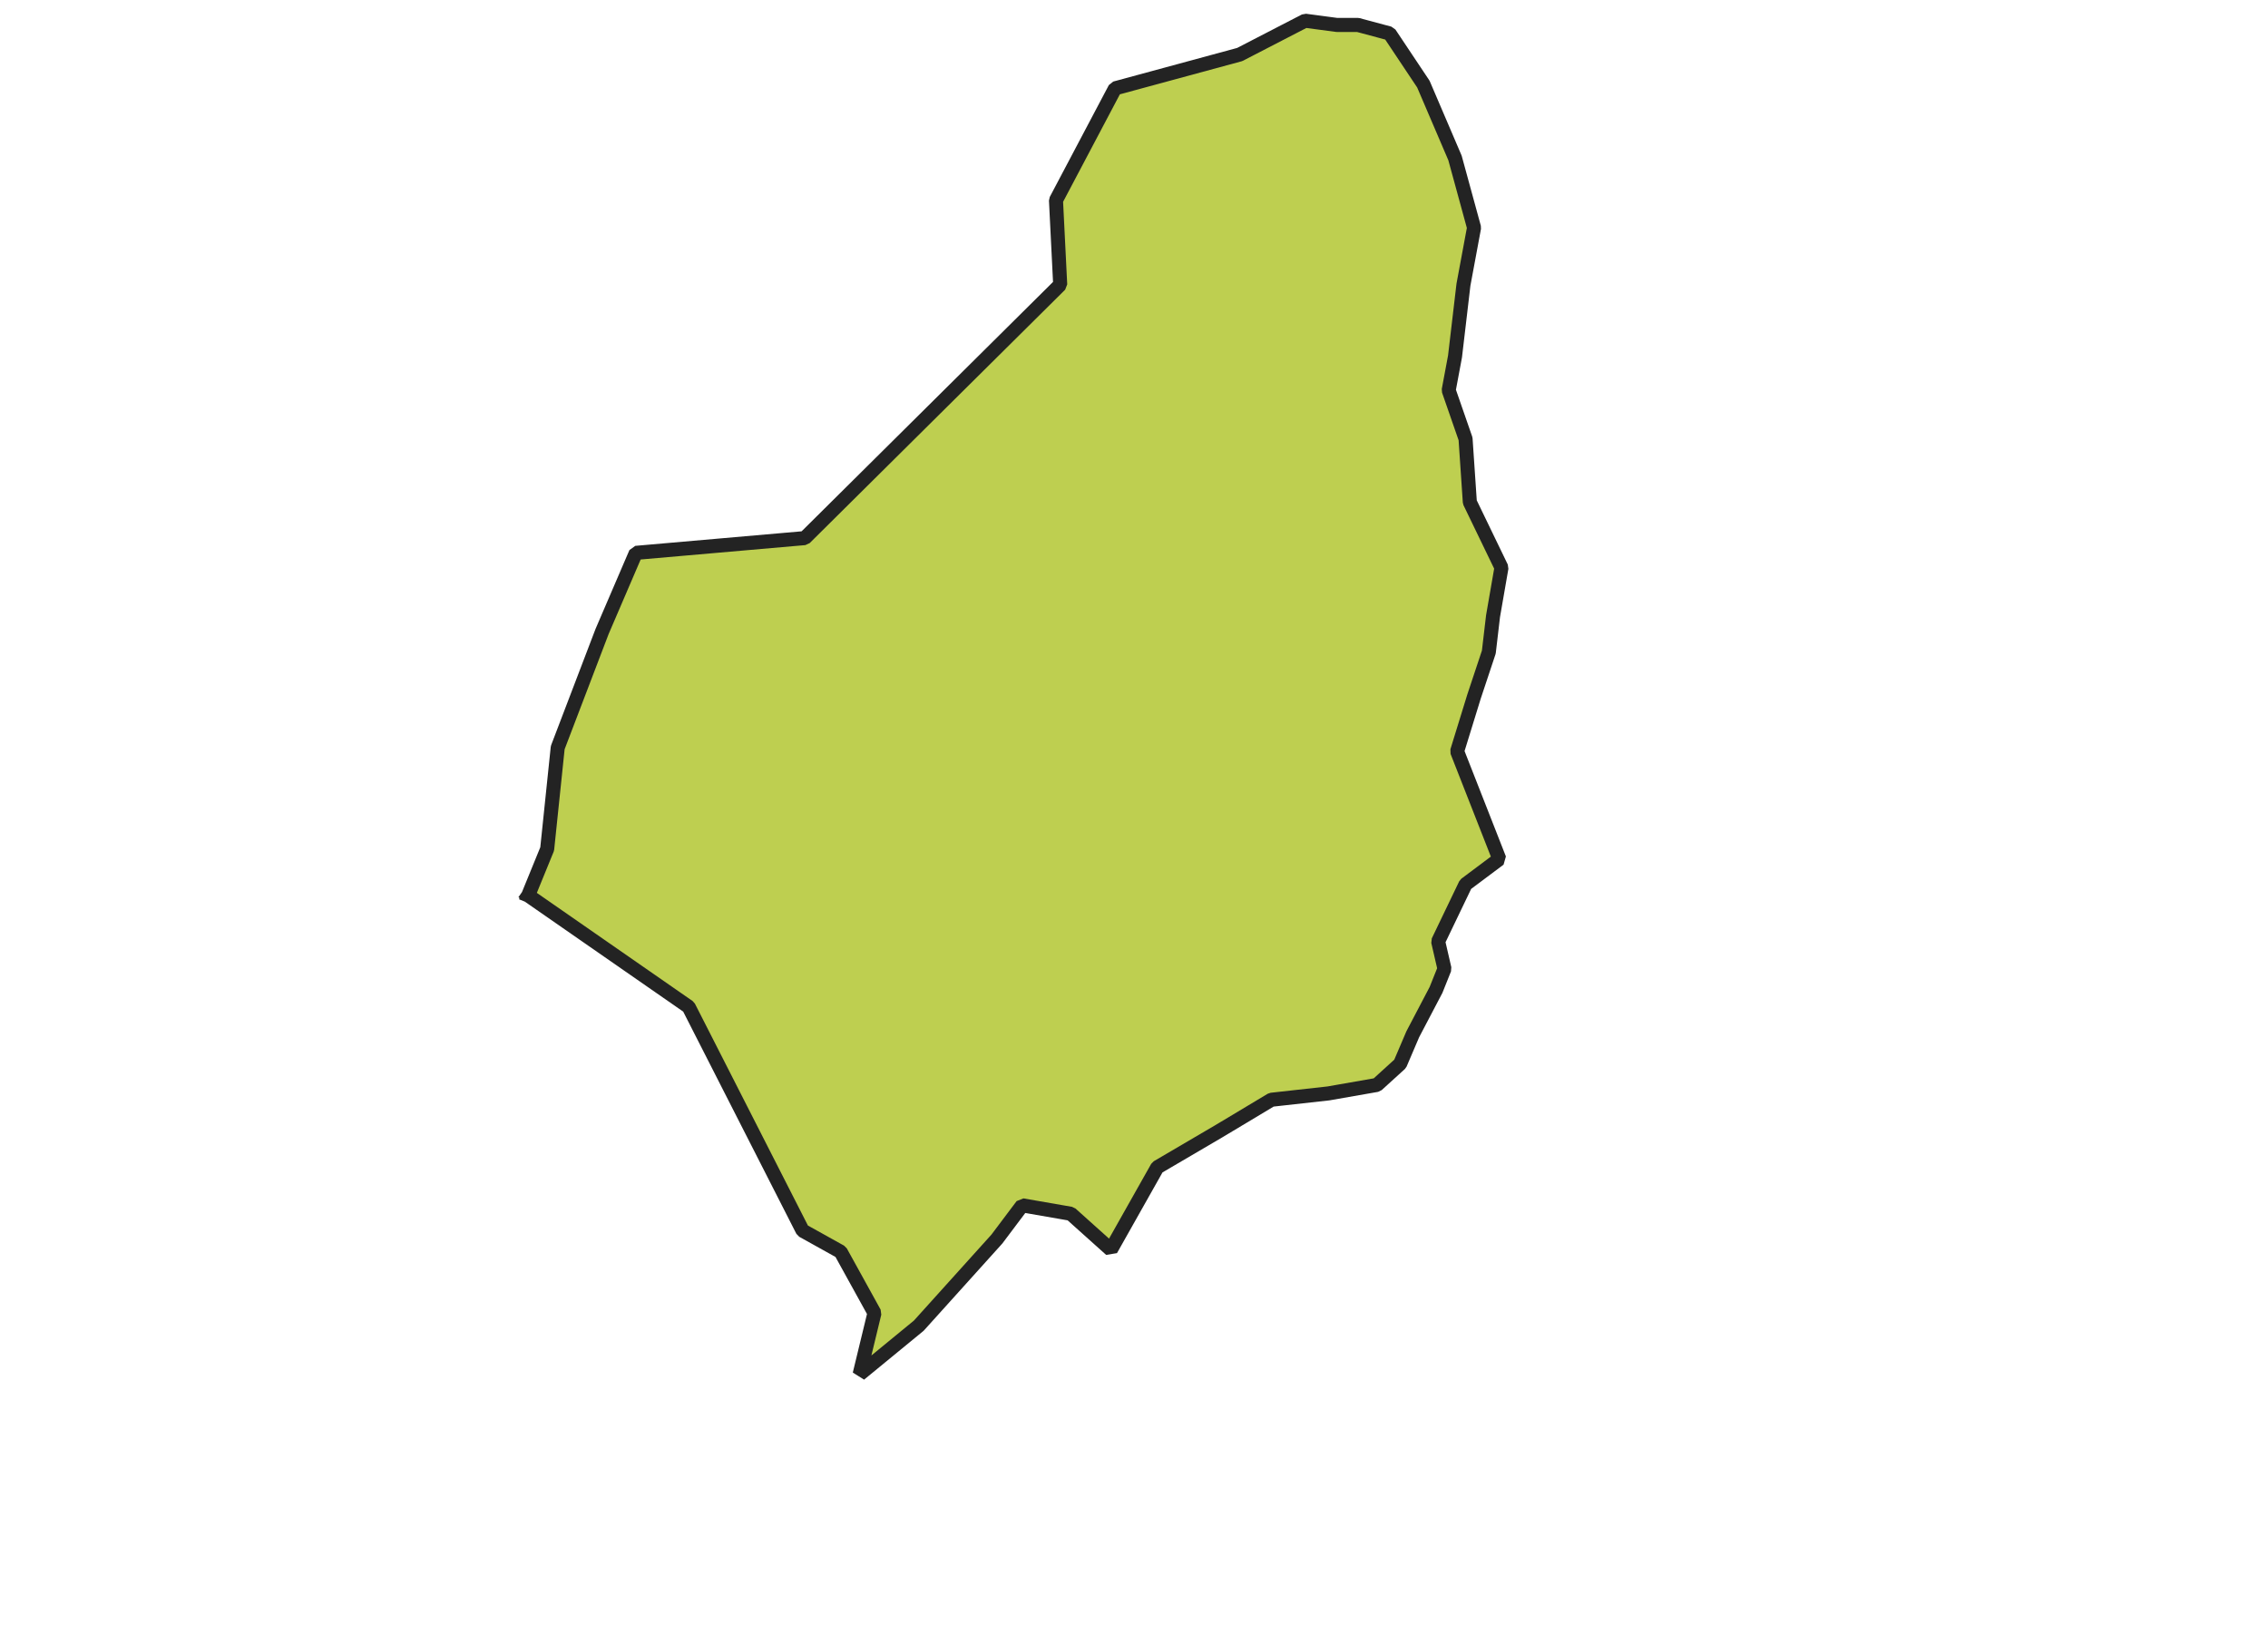
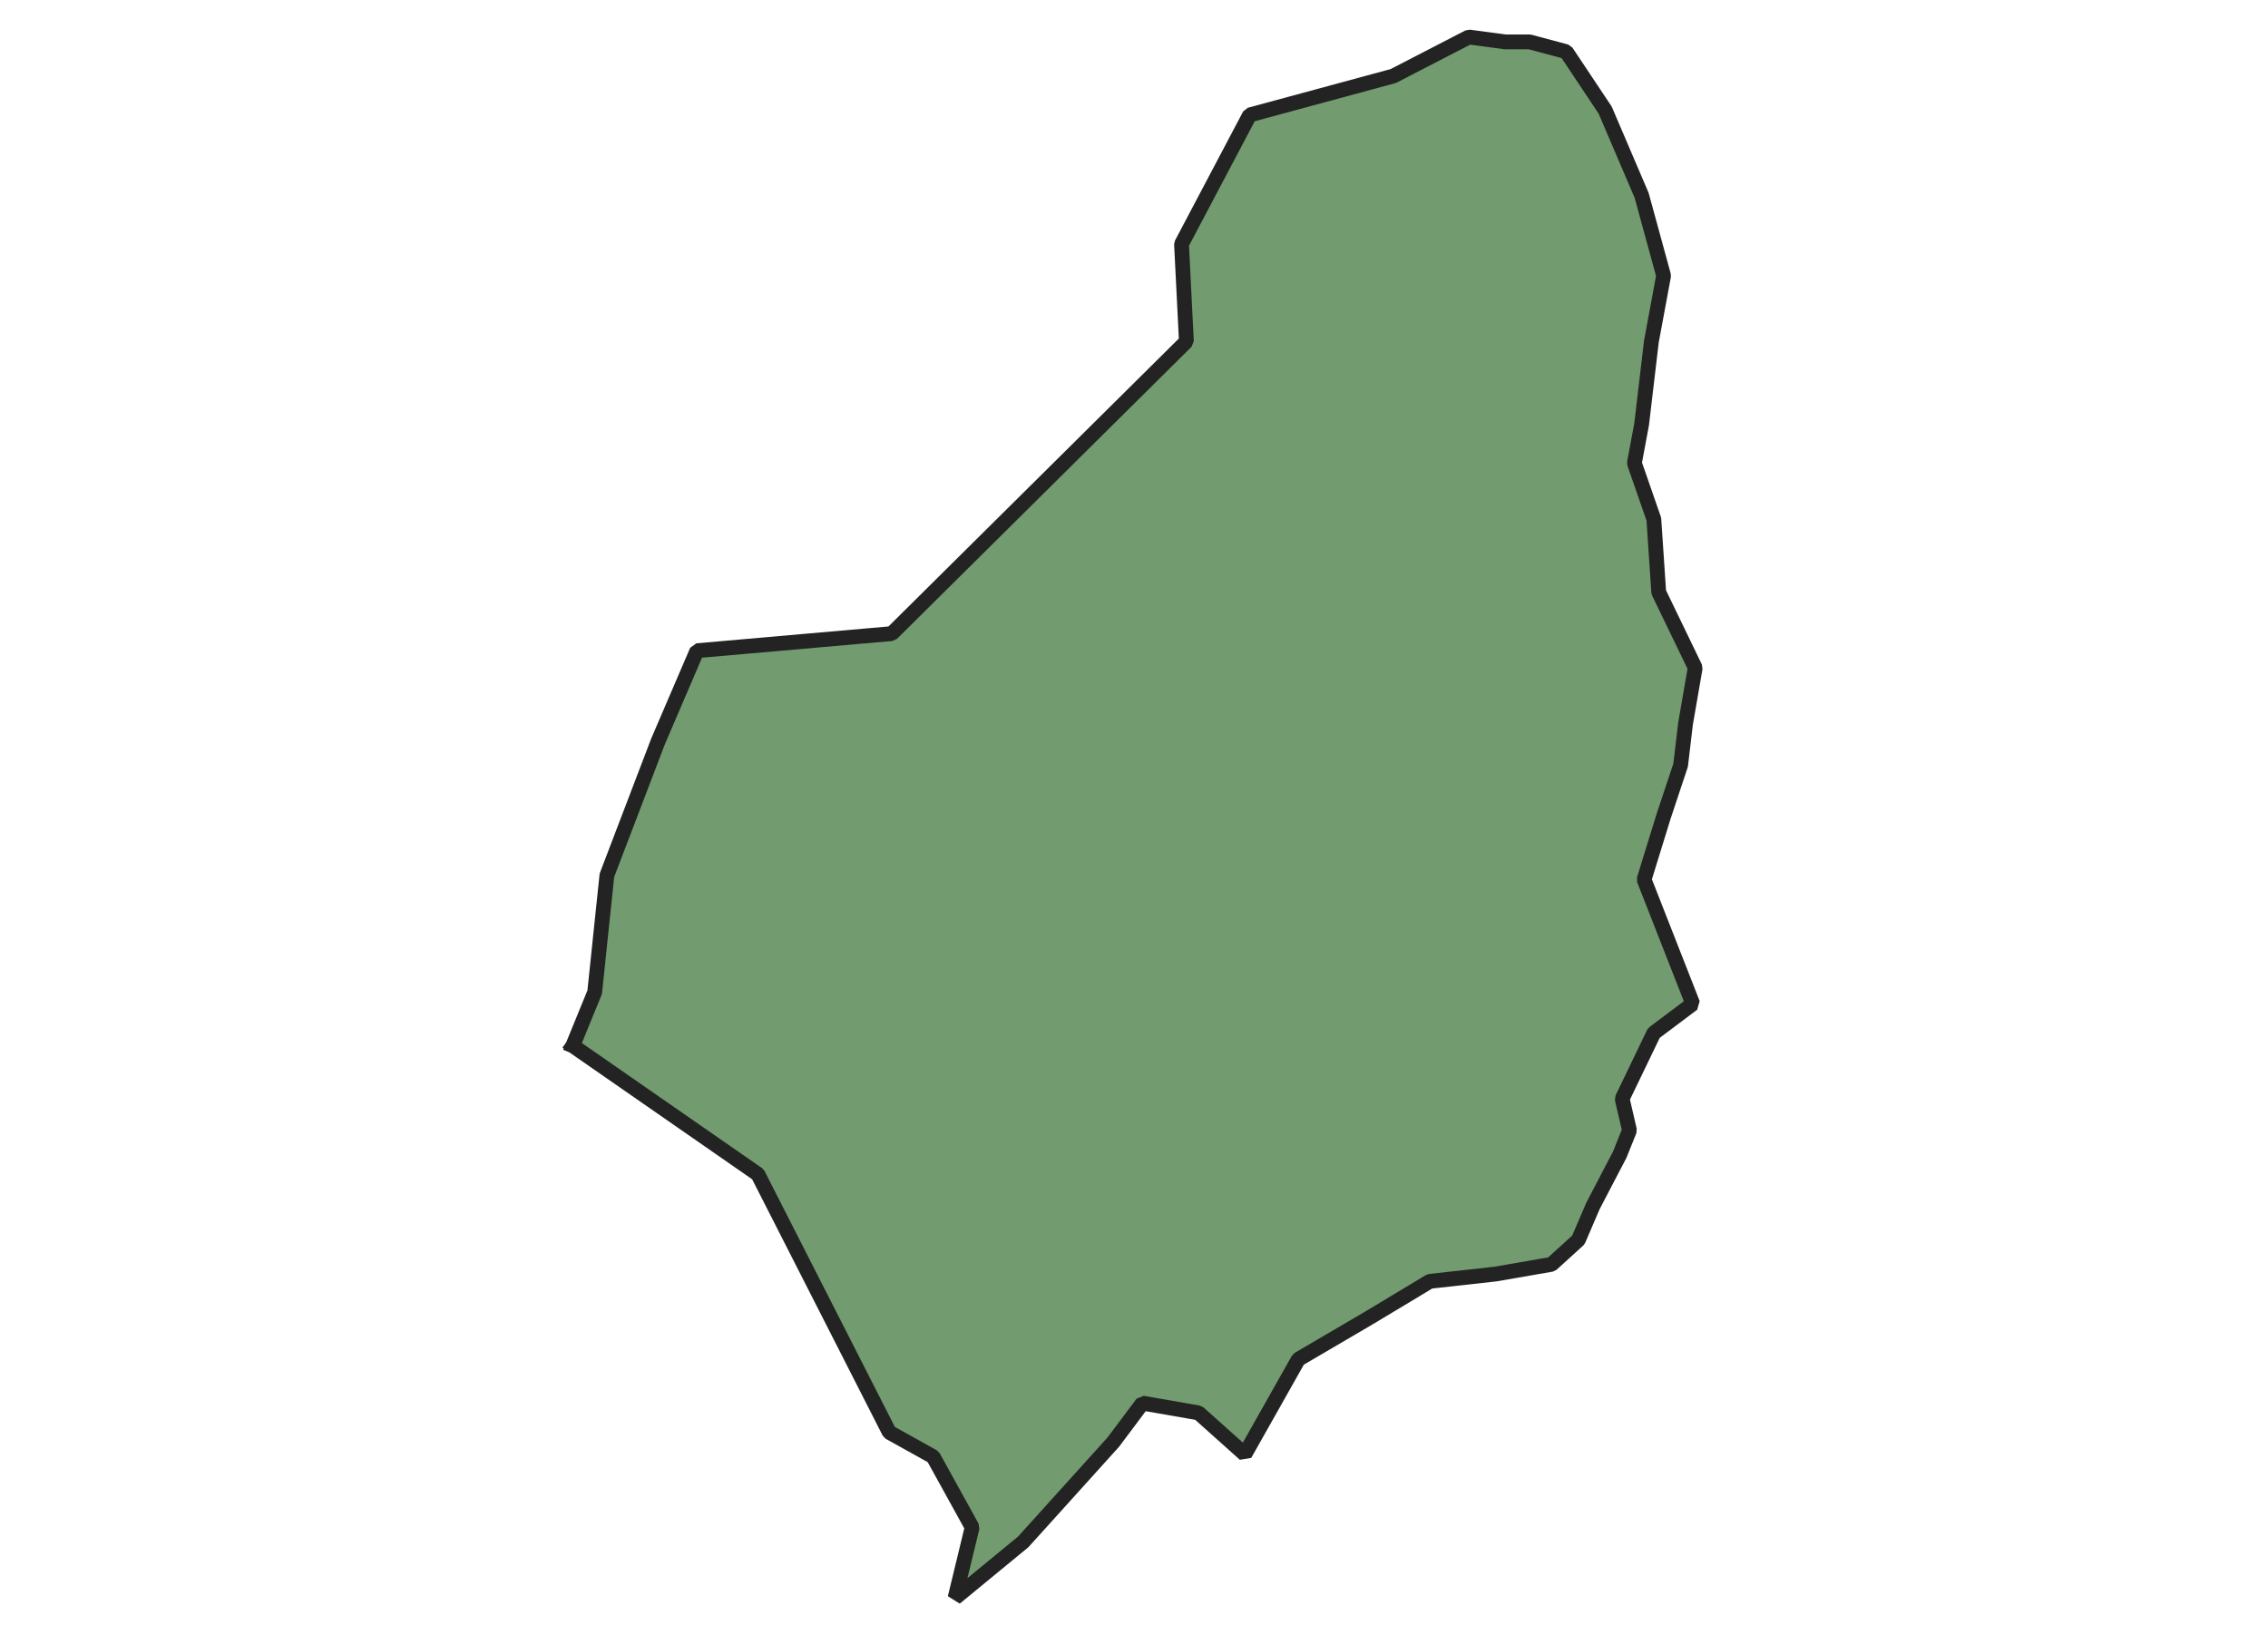
- <svg xmlns="http://www.w3.org/2000/svg" version="1.2" baseProfile="tiny" width="315.045mm" viewBox="3073.13 3680.68 178.49 232.57" height="227.076mm">
+ <svg xmlns="http://www.w3.org/2000/svg" version="1.2" baseProfile="tiny" width="315.045mm" viewBox="3546.72 3790.05 161.66 220.88" height="227.076mm">
  <g stroke-width="1" stroke-linejoin="bevel" stroke-linecap="square" fill="none" stroke="black" id="Map 1: fid_83" fill-rule="evenodd">
-     <g stroke-width="1" stroke-linejoin="bevel" font-weight="400" stroke-linecap="square" font-size="83.333" font-style="normal" fill="none" stroke-opacity="1" transform="matrix(1,0,0,1,0,0)" font-family="Noto Sans" stroke="#000000" />
-     <g stroke-width="1" stroke-linejoin="bevel" font-weight="400" stroke-linecap="square" font-size="83.333" font-style="normal" fill="none" stroke-opacity="1" transform="matrix(1,0,0,1,0,0)" font-family="Noto Sans" stroke="#000000" />
-     <g stroke-width="1" stroke-linejoin="bevel" font-weight="400" stroke-linecap="square" font-size="83.333" font-style="normal" fill="none" stroke-opacity="1" transform="matrix(23.6177,0,0,23.6177,23.6177,23.6177)" font-family="Noto Sans" stroke="#000000" />
-     <g stroke-width="1" stroke-linejoin="bevel" font-weight="400" stroke-linecap="square" font-size="83.333" font-style="normal" fill="none" stroke-opacity="1" transform="matrix(23.6177,0,0,23.6177,23.6177,23.6177)" font-family="Noto Sans" stroke="#000000" />
-     <g fill-opacity="0" font-weight="400" font-size="83.333" font-style="normal" fill="#000000" transform="matrix(0.999817,0,0,0.999817,23.6177,23.6177)" font-family="Noto Sans" stroke="none">
-       <rect y="0" width="7395" height="5318" x="0" />
+     <g fill-opacity="1" stroke-width="2" stroke-linejoin="bevel" font-weight="400" stroke-linecap="square" font-size="83.333" font-style="normal" fill="#729b6f" stroke-opacity="1" font-family="Noto Sans" stroke="#232323">
+       <path d="M3551.72,3931.33 L3576.73,3948.69 L3594.49,3983.56 L3600.41,3986.85 L3605.68,3996.39 L3603.37,4005.93 L3612.58,3998.36 L3624.76,3984.87 L3628.7,3979.61 L3636.27,3980.93 L3642.52,3986.52 L3649.76,3973.69 L3659.3,3968.1 L3667.52,3963.16 L3676.41,3962.17 L3683.97,3960.86 L3687.59,3957.57 L3689.57,3952.96 L3693.18,3946.05 L3694.5,3942.76 L3693.51,3938.49 L3697.79,3929.61 L3703.05,3925.66 L3696.47,3908.88 L3699.11,3900.33 L3701.41,3893.42 L3702.07,3887.83 L3703.38,3880.26 L3698.45,3870.06 L3697.79,3860.19 L3695.16,3852.62 L3696.14,3847.36 L3697.46,3836.18 L3699.11,3827.29 L3696.14,3816.44 L3691.21,3804.92 L3685.95,3797.03 L3681.01,3795.71 L3677.72,3795.71 L3672.79,3795.05 L3662.59,3800.32 L3643.18,3805.58 L3633.97,3823.02 L3634.63,3836.18 L3594.82,3875.65 L3568.5,3877.96 L3563.24,3890.21 L3556.33,3908.3 L3556.33,3908.3 L3554.68,3924.09 L3551.72,3931.33" vector-effect="none" fill-rule="evenodd" />
    </g>
-     <g stroke-width="1" stroke-linejoin="bevel" font-weight="400" stroke-linecap="square" font-size="83.333" font-style="normal" fill="none" stroke-opacity="1" transform="matrix(0.999817,0,0,0.999817,23.6177,23.6177)" font-family="Noto Sans" stroke="#000000" />
-     <g fill-opacity="1" stroke-width="2" stroke-linejoin="bevel" font-weight="400" stroke-linecap="square" font-size="83.333" font-style="normal" fill="#becf50" stroke-opacity="1" transform="matrix(0.999817,0,0,0.999817,23.6177,23.6177)" font-family="Noto Sans" stroke="#232323">
-       <path d="M3053.13,3785.13 L3075.96,3800.98 L3092.18,3832.82 L3097.59,3835.83 L3102.4,3844.54 L3100.29,3853.25 L3108.71,3846.34 L3119.82,3834.02 L3123.43,3829.22 L3130.34,3830.42 L3136.04,3835.53 L3142.65,3823.81 L3151.37,3818.7 L3158.88,3814.2 L3166.99,3813.3 L3173.9,3812.09 L3177.2,3809.09 L3179,3804.88 L3182.31,3798.57 L3183.51,3795.57 L3182.61,3791.67 L3186.51,3783.55 L3191.32,3779.95 L3185.31,3764.63 L3187.72,3756.82 L3189.82,3750.51 L3190.42,3745.4 L3191.62,3738.49 L3187.12,3729.18 L3186.51,3720.17 L3184.11,3713.26 L3185.01,3708.45 L3186.21,3698.24 L3187.72,3690.12 L3185.01,3680.21 L3180.51,3669.7 L3175.7,3662.49 L3171.19,3661.28 L3168.19,3661.28 L3163.68,3660.68 L3154.37,3665.49 L3136.64,3670.3 L3128.23,3686.22 L3128.83,3698.24 L3092.48,3734.29 L3068.45,3736.39 L3063.64,3747.58 L3057.33,3764.1 L3057.33,3764.1 L3055.83,3778.52 L3053.13,3785.13" vector-effect="none" fill-rule="evenodd" />
-     </g>
-     <g stroke-width="1" stroke-linejoin="bevel" font-weight="400" stroke-linecap="square" font-size="83.333" font-style="normal" fill="none" stroke-opacity="1" transform="matrix(0.999817,0,0,0.999817,23.6177,23.6177)" font-family="Noto Sans" stroke="#000000" />
-     <g stroke-width="1" stroke-linejoin="bevel" font-weight="400" stroke-linecap="square" font-size="83.333" font-style="normal" fill="none" stroke-opacity="1" transform="matrix(23.6177,0,0,23.6177,23.6177,23.6177)" font-family="Noto Sans" stroke="#000000" />
-     <g stroke-width="1" stroke-linejoin="bevel" font-weight="400" stroke-linecap="square" font-size="83.333" font-style="normal" fill="none" stroke-opacity="1" transform="matrix(23.6177,0,0,23.6177,23.6177,23.6177)" font-family="Noto Sans" stroke="#000000" />
-     <g stroke-width="1" stroke-linejoin="bevel" font-weight="400" stroke-linecap="square" font-size="83.333" font-style="normal" fill="none" stroke-opacity="1" transform="matrix(23.6177,0,0,23.6177,23.6177,23.6177)" font-family="Noto Sans" stroke="#000000" />
-     <g stroke-width="1" stroke-linejoin="bevel" font-weight="400" stroke-linecap="square" font-size="83.333" font-style="normal" fill="none" stroke-opacity="1" transform="matrix(1,0,0,1,0,0)" font-family="Noto Sans" stroke="#000000" />
-     <g stroke-width="1" stroke-linejoin="bevel" font-weight="400" stroke-linecap="square" font-size="83.333" font-style="normal" fill="none" stroke-opacity="1" transform="matrix(23.6177,0,0,23.6177,23.6177,23.6177)" font-family="Noto Sans" stroke="#000000" />
-     <g stroke-width="1" stroke-linejoin="bevel" font-weight="400" stroke-linecap="square" font-size="83.333" font-style="normal" fill="none" stroke-opacity="1" transform="matrix(23.6177,0,0,23.6177,23.6177,23.6177)" font-family="Noto Sans" stroke="#000000" />
-     <g stroke-width="1" stroke-linejoin="bevel" font-weight="400" stroke-linecap="square" font-size="83.333" font-style="normal" fill="none" stroke-opacity="1" transform="matrix(1,0,0,1,0,0)" font-family="Noto Sans" stroke="#000000" />
  </g>
</svg>
